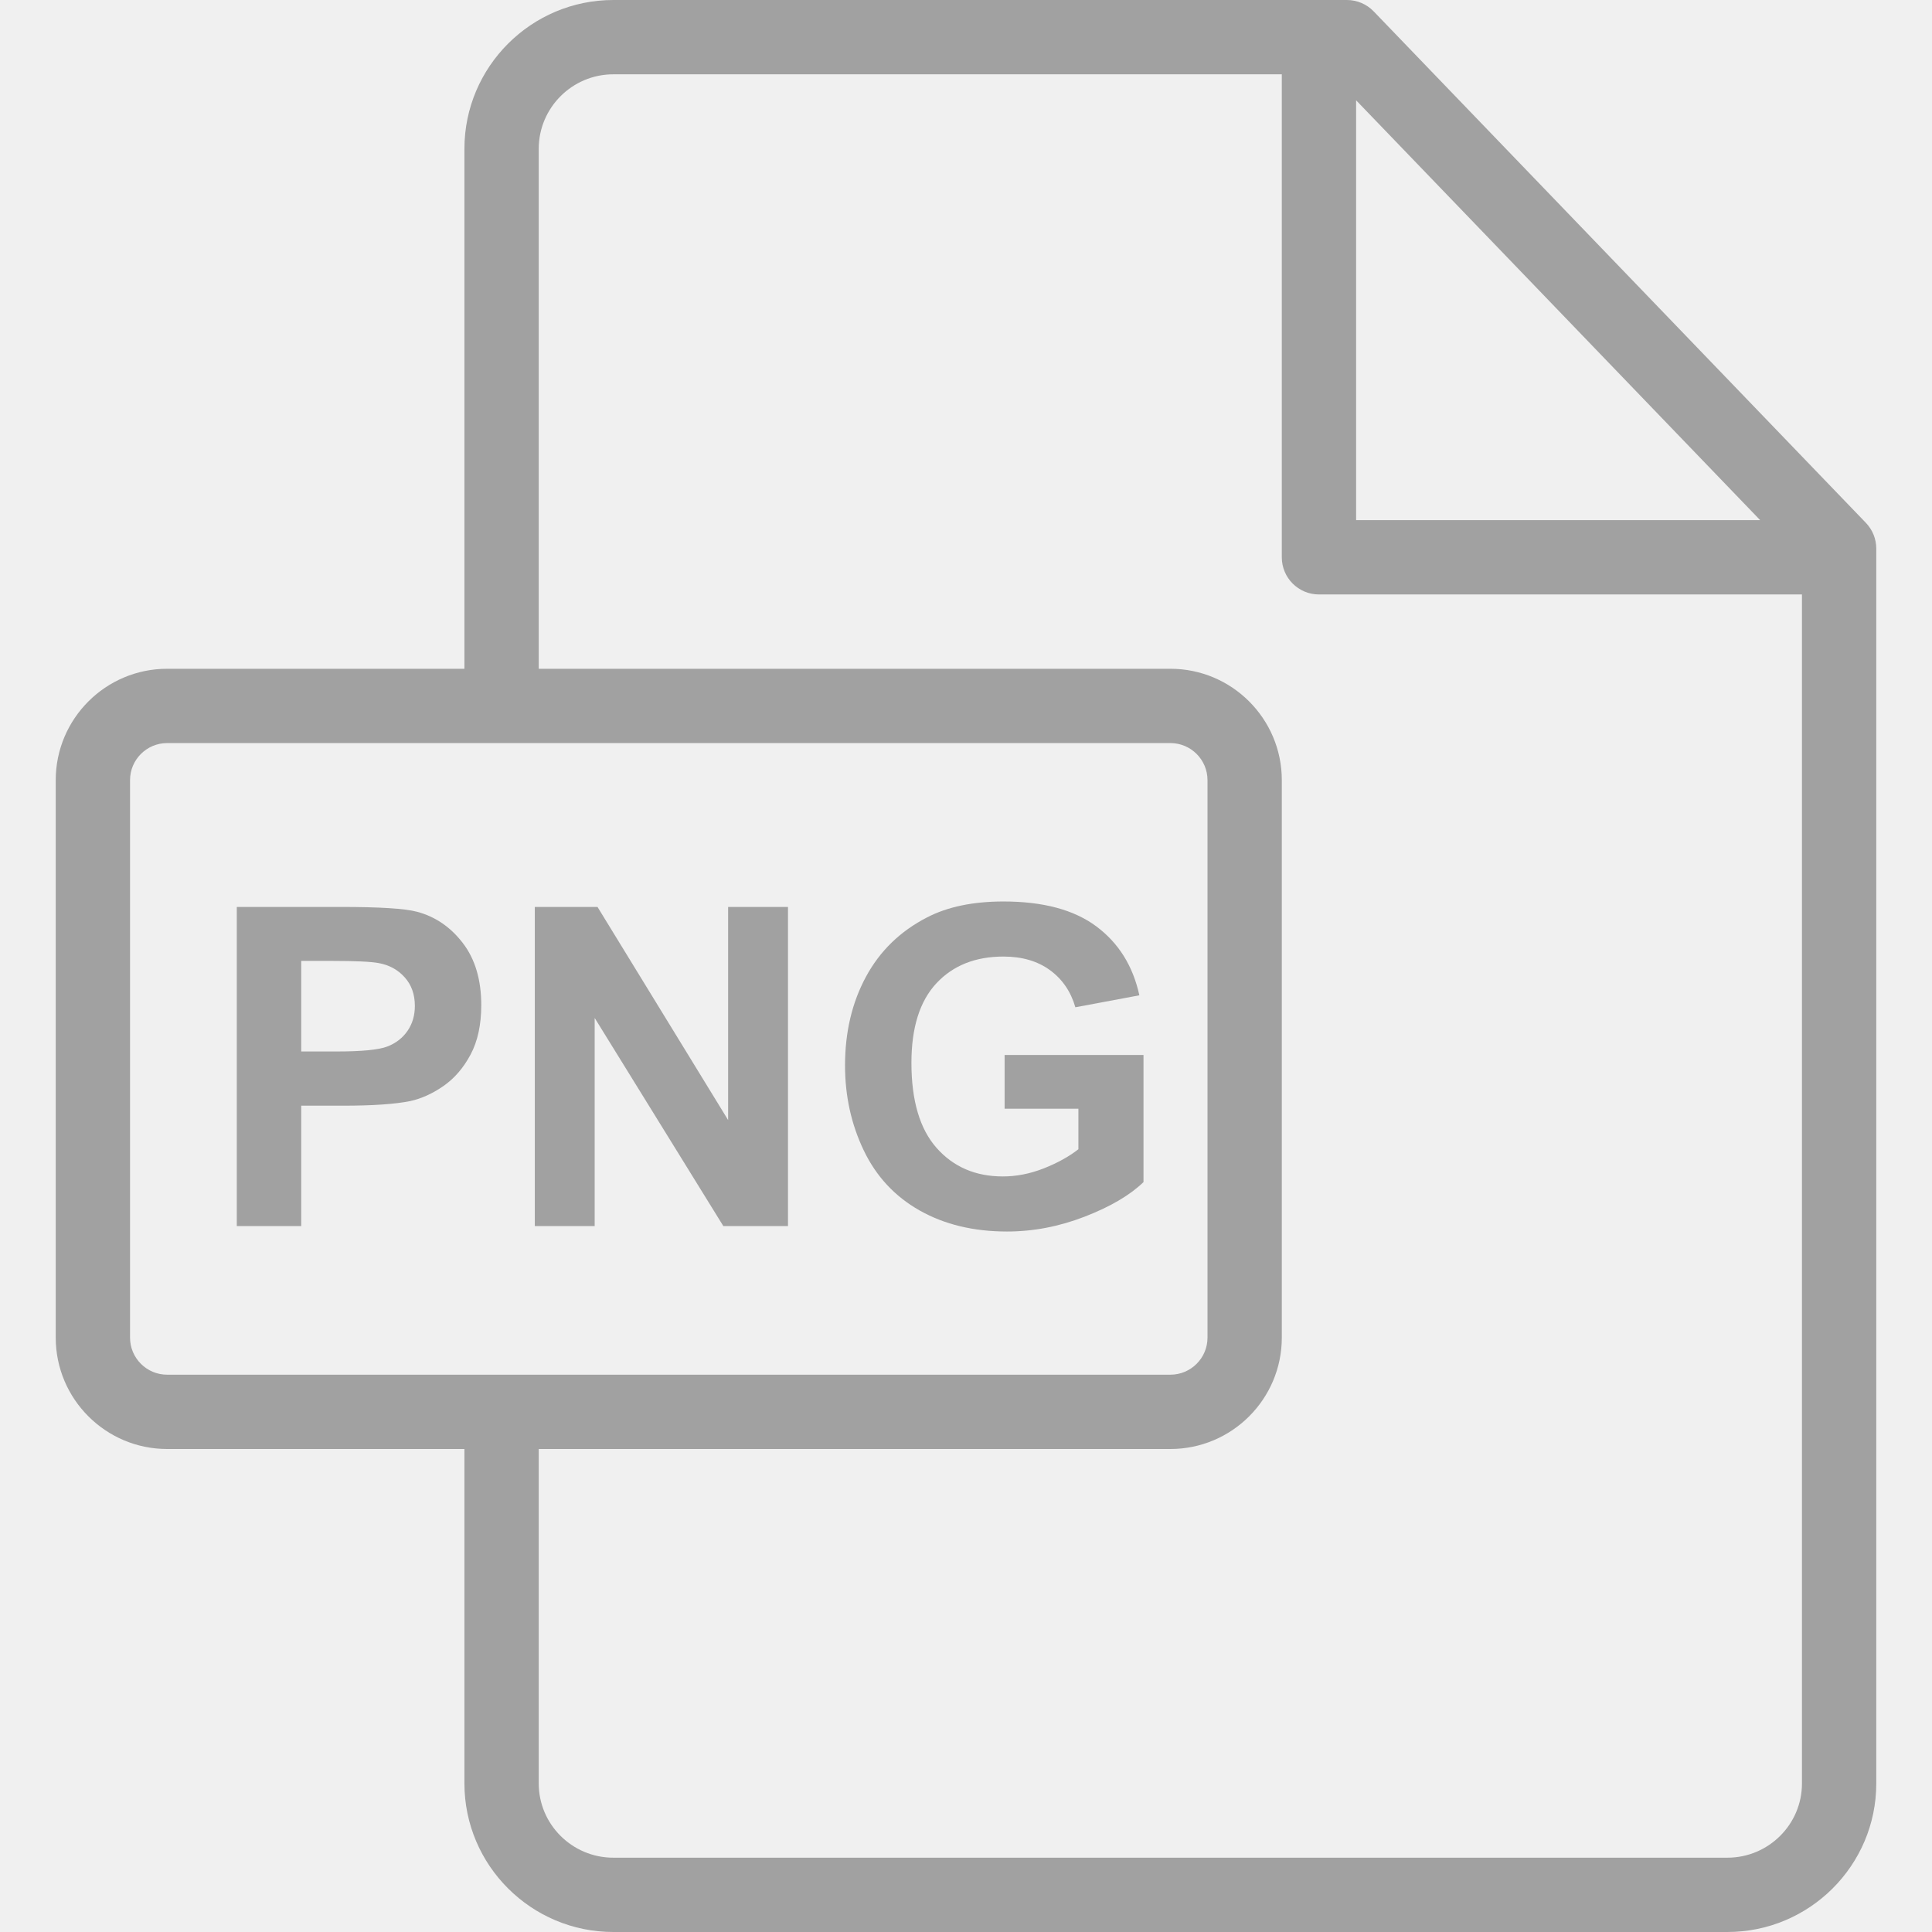
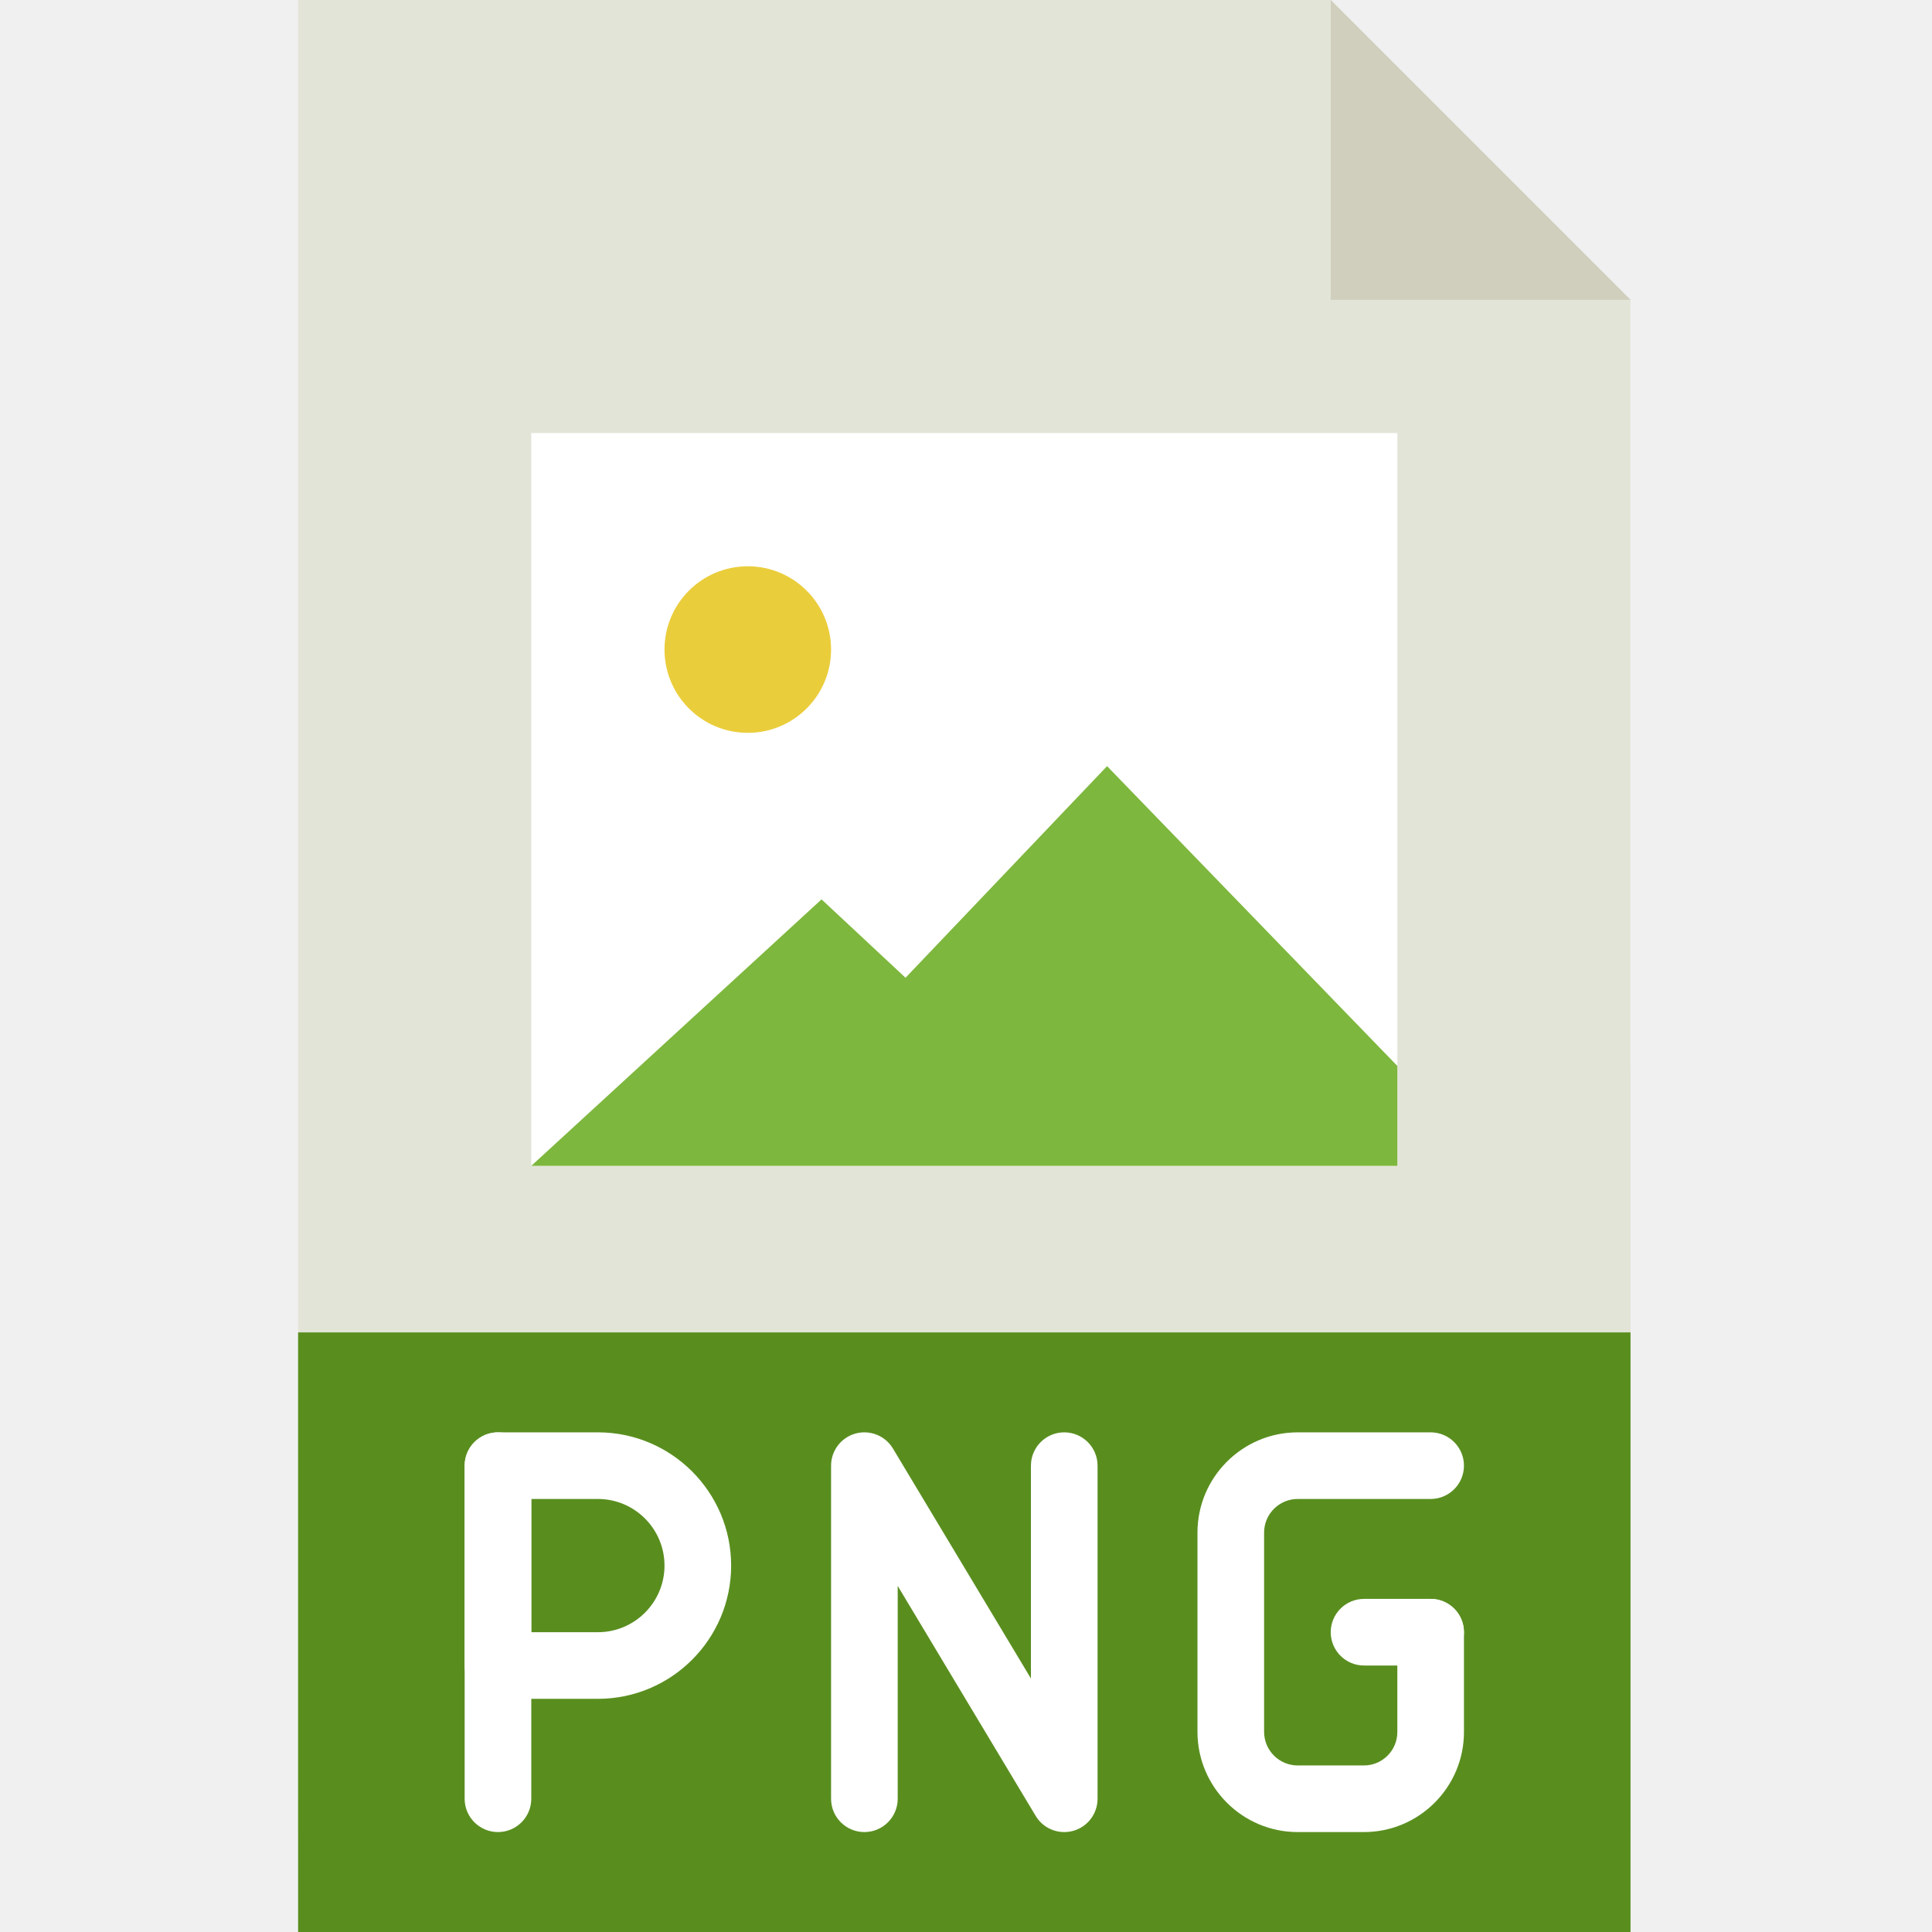
- <svg xmlns="http://www.w3.org/2000/svg" version="1.1" id="Layer_1" x="0px" y="0px" viewBox="0 0 512 512" style="enable-background:new 0 0 512 512;" xml:space="preserve" width="512px" height="512px">
-   <g>
-     <g>
-       <g>
-         <path d="M494.479,138.557L364.04,3.018C362.183,1.09,359.621,0,356.945,0h-194.41c-21.757,0-39.458,17.694-39.458,39.442v137.789    H44.29c-16.278,0-29.521,13.239-29.521,29.513v147.744C14.769,370.761,28.012,384,44.29,384h78.787v88.627    c0,21.71,17.701,39.373,39.458,39.373h295.238c21.757,0,39.458-17.653,39.458-39.351V145.385    C497.231,142.839,496.244,140.392,494.479,138.557z M359.385,26.581l107.079,111.265H359.385V26.581z M44.29,364.308    c-5.42,0-9.828-4.405-9.828-9.82V206.744c0-5.415,4.409-9.821,9.828-9.821h265.882c5.42,0,9.828,4.406,9.828,9.821v147.744    c0,5.415-4.409,9.82-9.828,9.82H44.29z M477.538,472.649c0,10.84-8.867,19.659-19.766,19.659H162.535    c-10.899,0-19.766-8.828-19.766-19.68V384h167.403c16.278,0,29.521-13.239,29.521-29.512V206.744    c0-16.274-13.243-29.513-29.521-29.513H142.769V39.442c0-10.891,8.867-19.75,19.766-19.75h177.157v128    c0,5.438,4.409,9.846,9.846,9.846h128V472.649z" data-original="#000000" class="active-path" data-old_color="#000000" fill="#A1A1A1" />
-       </g>
-     </g>
-     <g>
-       <g>
-         <path d="M122.635,249.895c-3.269-4.251-7.327-7.01-12.173-8.281c-3.154-0.847-9.923-1.267-20.308-1.267H62.75v84.576h17.077    v-31.904h11.135c7.731,0,13.635-0.404,17.711-1.211c3-0.655,5.952-1.992,8.856-4.01s5.298-4.798,7.183-8.337    c1.885-3.537,2.827-7.904,2.827-13.096C127.538,259.636,125.904,254.144,122.635,249.895z M108.01,273.174    c-1.288,1.883-3.067,3.269-5.337,4.153c-2.269,0.883-6.769,1.326-13.5,1.326h-9.346v-24h8.25c6.154,0,10.25,0.192,12.289,0.576    c2.769,0.502,5.058,1.75,6.865,3.751c1.808,1.999,2.712,4.539,2.712,7.616C109.942,269.096,109.298,271.288,108.01,273.174z" data-original="#000000" class="active-path" data-old_color="#000000" fill="#A1A1A1" />
-       </g>
-     </g>
-     <g>
-       <g>
-         <polygon points="192.961,240.347 192.961,296.827 158.346,240.347 141.731,240.347 141.731,324.923 157.596,324.923     157.596,269.77 191.692,324.923 208.827,324.923 208.827,240.347   " data-original="#000000" class="active-path" data-old_color="#000000" fill="#A1A1A1" />
-       </g>
-     </g>
-     <g>
-       <g>
-         <path d="M266.23,279.576v14.25h19.558v10.733c-2.577,1.999-5.664,3.699-9.26,5.105c-3.596,1.403-7.183,2.105-10.76,2.105    c-7.231,0-13.077-2.508-17.538-7.528c-4.462-5.019-6.692-12.549-6.692-22.587c0-9.307,2.202-16.328,6.606-21.059    c4.404-4.731,10.337-7.097,17.798-7.097c4.923,0,9.028,1.204,12.317,3.606c3.288,2.405,5.529,5.684,6.721,9.837l16.962-3.173    c-1.692-7.769-5.49-13.856-11.394-18.26c-5.904-4.404-14.106-6.605-24.606-6.605c-8.077,0-14.827,1.403-20.25,4.212    c-7.115,3.653-12.519,8.903-16.211,15.749c-3.692,6.846-5.539,14.673-5.539,23.48c0,8.116,1.654,15.626,4.961,22.528    c3.308,6.905,8.25,12.212,14.827,15.924c6.577,3.712,14.289,5.568,23.135,5.568c6.961,0,13.836-1.317,20.625-3.953    c6.788-2.634,11.971-5.681,15.548-9.142v-33.694H266.23z" data-original="#000000" class="active-path" data-old_color="#000000" fill="#A1A1A1" />
-       </g>
-     </g>
+ <svg xmlns="http://www.w3.org/2000/svg" height="512pt" viewBox="-79 0 512 512" width="512pt">
+   <path d="m353.102 485.516h-353.102v-485.516h273.656l79.445 79.449zm0 0" fill="#e3e4d8" />
+   <path d="m61.793 114.758h229.516v194.207h-229.516zm0 0" fill="#fff" />
+   <path d="m273.656 0v79.449h79.445zm0 0" fill="#d0cebd" />
+   <path d="m0 353.102h353.102v158.898h-353.102zm0 0" fill="#598e1f" />
+   <path d="m214.387 203.035-53.414 56.082-22.258-20.773-76.922 70.621h229.516v-26.48zm0 0" fill="#7db73d" />
+   <path d="m141.242 172.137c0 12.191-9.883 22.07-22.07 22.07s-22.07-9.879-22.07-22.07c0-12.188 9.883-22.066 22.07-22.066s22.07 9.879 22.07 22.066zm0 0" fill="#eacd3b" />
+   <g fill="#fff">
+     <path d="m52.965 485.516c-4.871 0-8.828-3.953-8.828-8.824v-88.277c0-4.875 3.957-8.828 8.828-8.828 4.875 0 8.828 3.953 8.828 8.828v88.277c0 4.871-3.953 8.824-8.828 8.824zm0 0" />
+     <path d="m79.449 450.207h-26.484c-4.871 0-8.828-3.953-8.828-8.828v-52.965c0-4.875 3.957-8.828 8.828-8.828h26.484c19.473 0 35.309 15.836 35.309 35.312 0 19.473-15.836 35.309-35.309 35.309zm-17.656-17.656h17.656c9.734 0 17.652-7.918 17.652-17.652 0-9.738-7.918-17.656-17.652-17.656h-17.656zm0 0" />
+     <path d="m203.035 485.516c-3.047 0-5.949-1.578-7.566-4.281l-36.57-60.953v56.41c0 4.871-3.957 8.824-8.828 8.824-4.875 0-8.828-3.953-8.828-8.824v-88.277c0-3.973 2.648-7.449 6.469-8.512 3.832-1.047 7.883.566 9.922 3.965l36.574 60.953v-56.406c0-4.875 3.953-8.828 8.828-8.828 4.871 0 8.828 3.953 8.828 8.828v88.277c0 3.969-2.648 7.449-6.473 8.508-.785.211-1.57.316-2.355.316zm0 0" />
+     <path d="m282.449 485.516h-17.551c-14.637 0-26.555-11.914-26.555-26.562v-52.805c0-14.645 11.918-26.562 26.562-26.562h35.23c4.875 0 8.828 3.953 8.828 8.828 0 4.871-3.953 8.828-8.828 8.828h-35.23c-4.918 0-8.906 4-8.906 8.906v52.805c0 4.91 3.988 8.91 8.906 8.91h17.551c4.883 0 8.852-3.973 8.852-8.855v-26.457c0-4.871 3.957-8.828 8.828-8.828 4.875 0 8.828 3.957 8.828 8.828v26.457c0 14.617-11.891 26.508-26.516 26.508zm0 0" />
+     <path d="m300.137 441.379h-17.652c-4.875 0-8.828-3.953-8.828-8.828 0-4.871 3.953-8.828 8.828-8.828h17.652c4.875 0 8.828 3.957 8.828 8.828 0 4.875-3.953 8.828-8.828 8.828zm0 0" />
  </g>
</svg>
